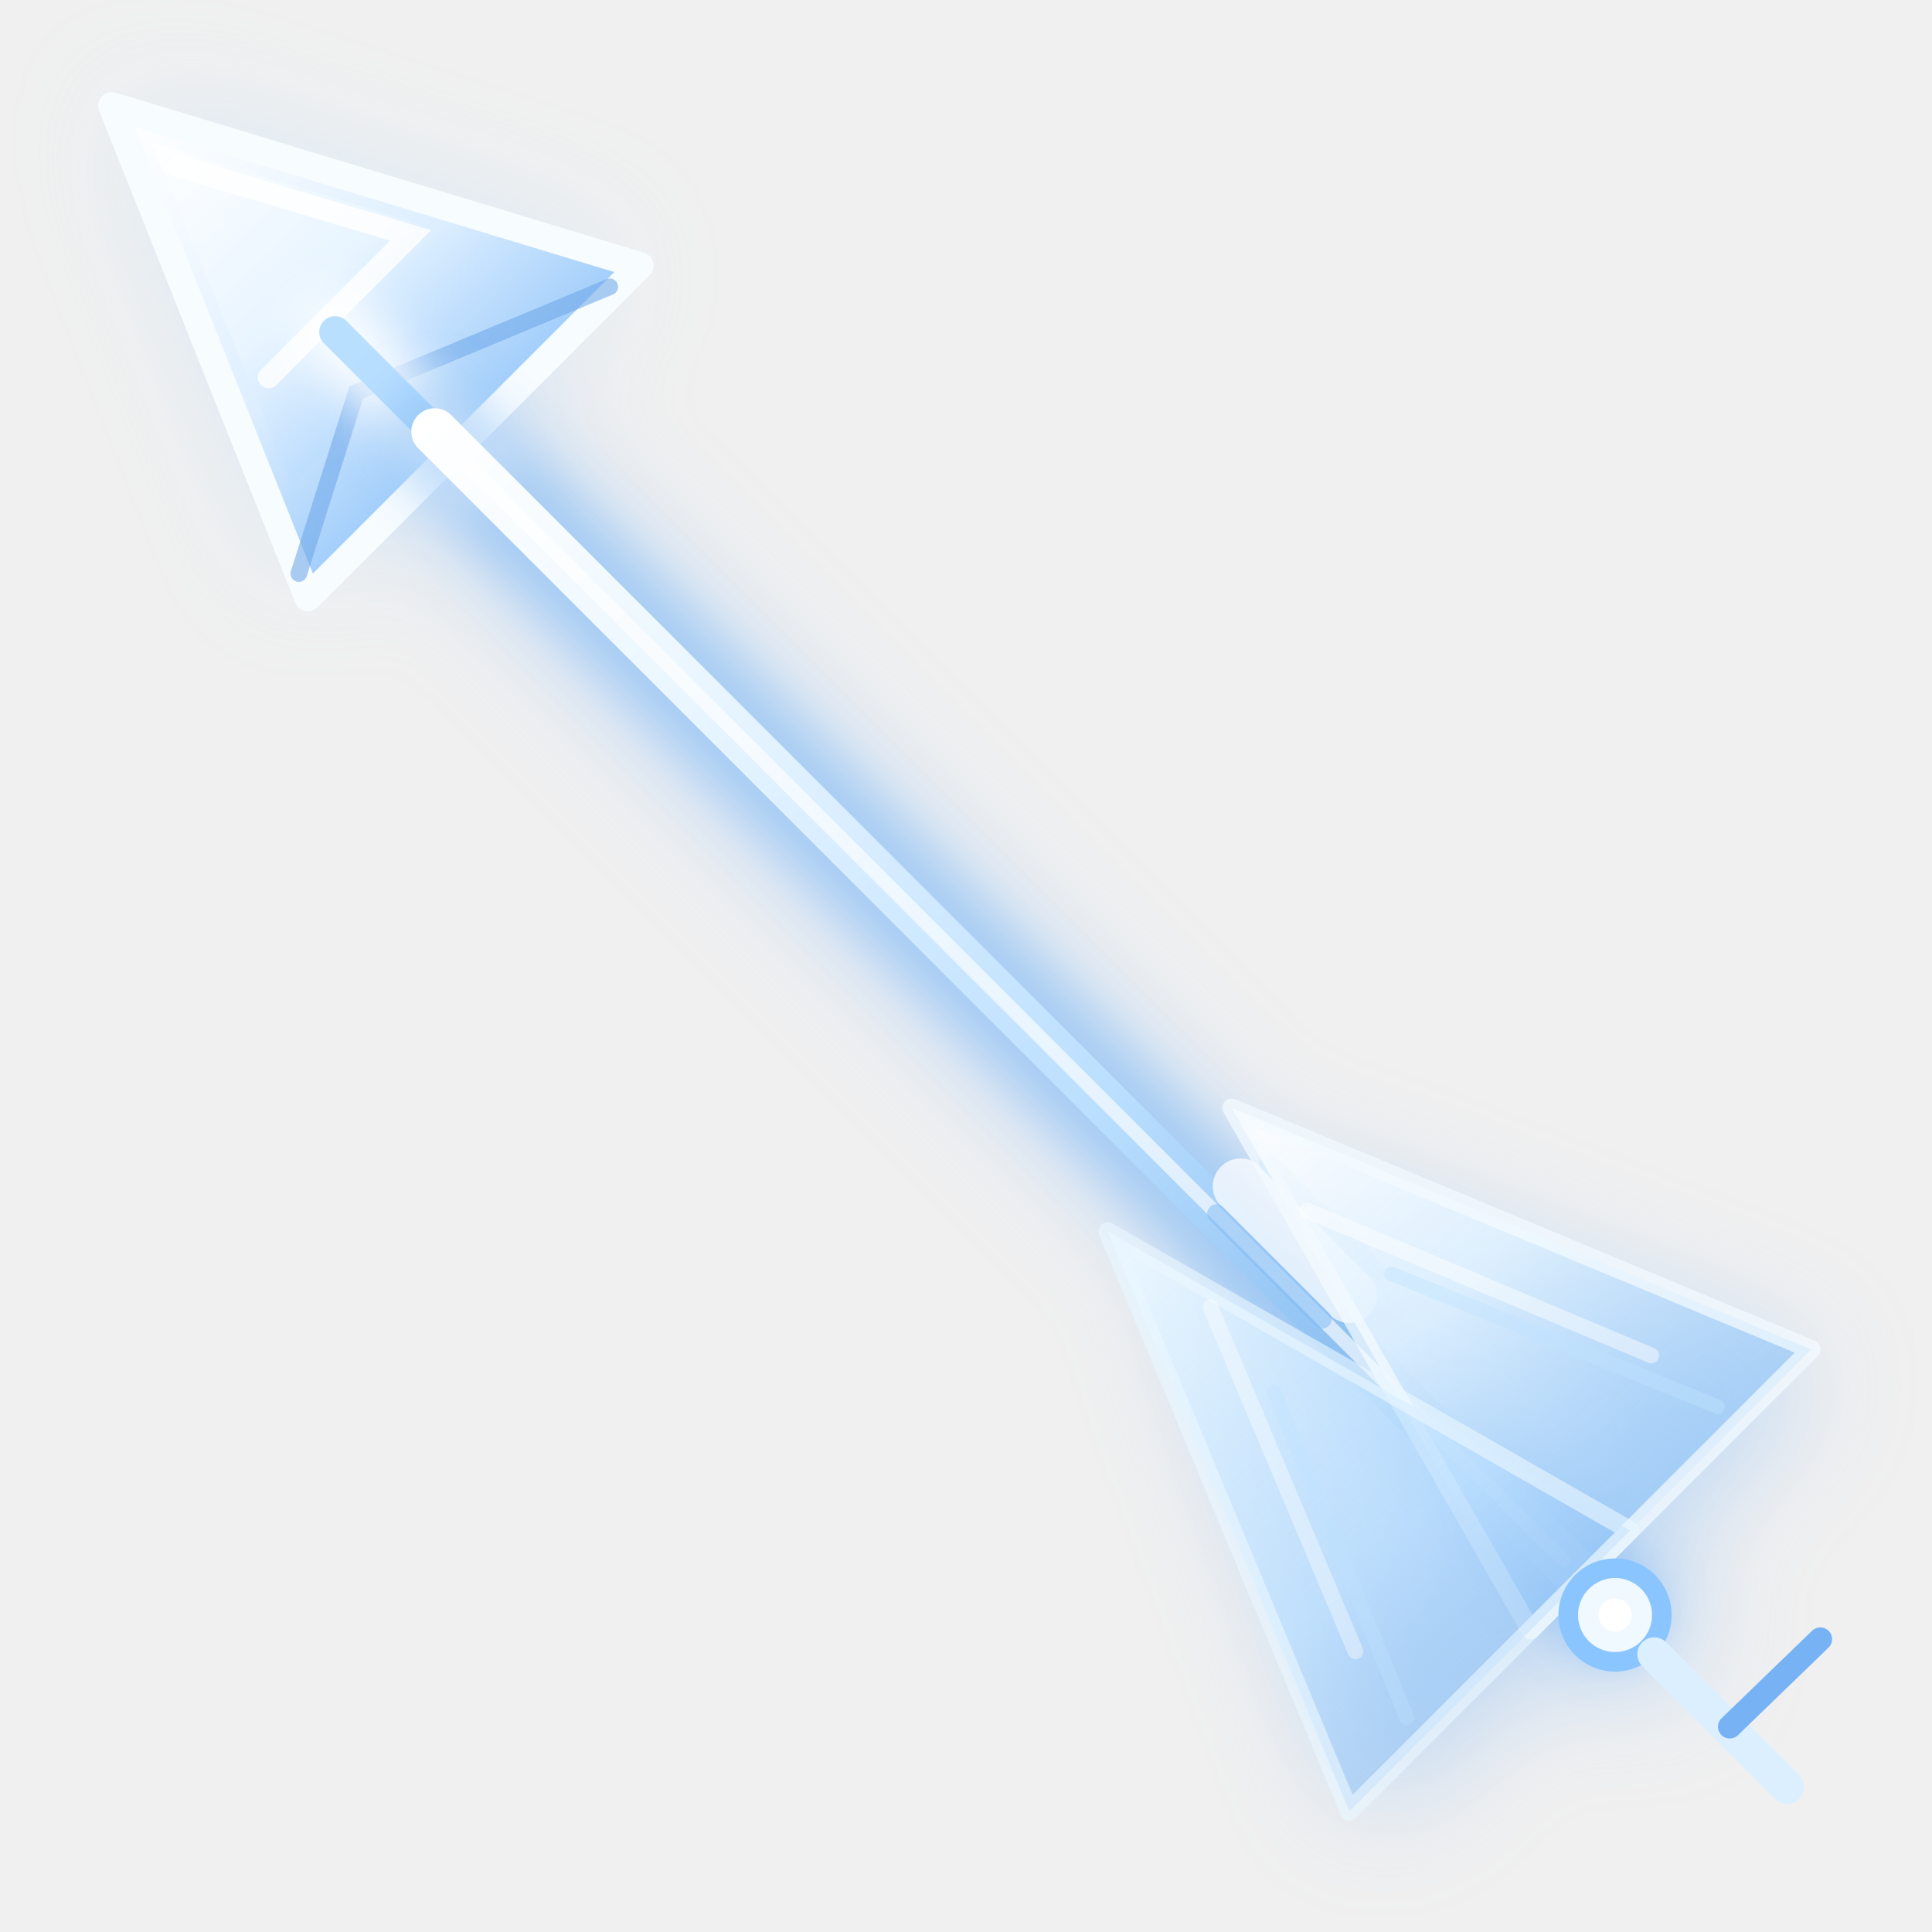
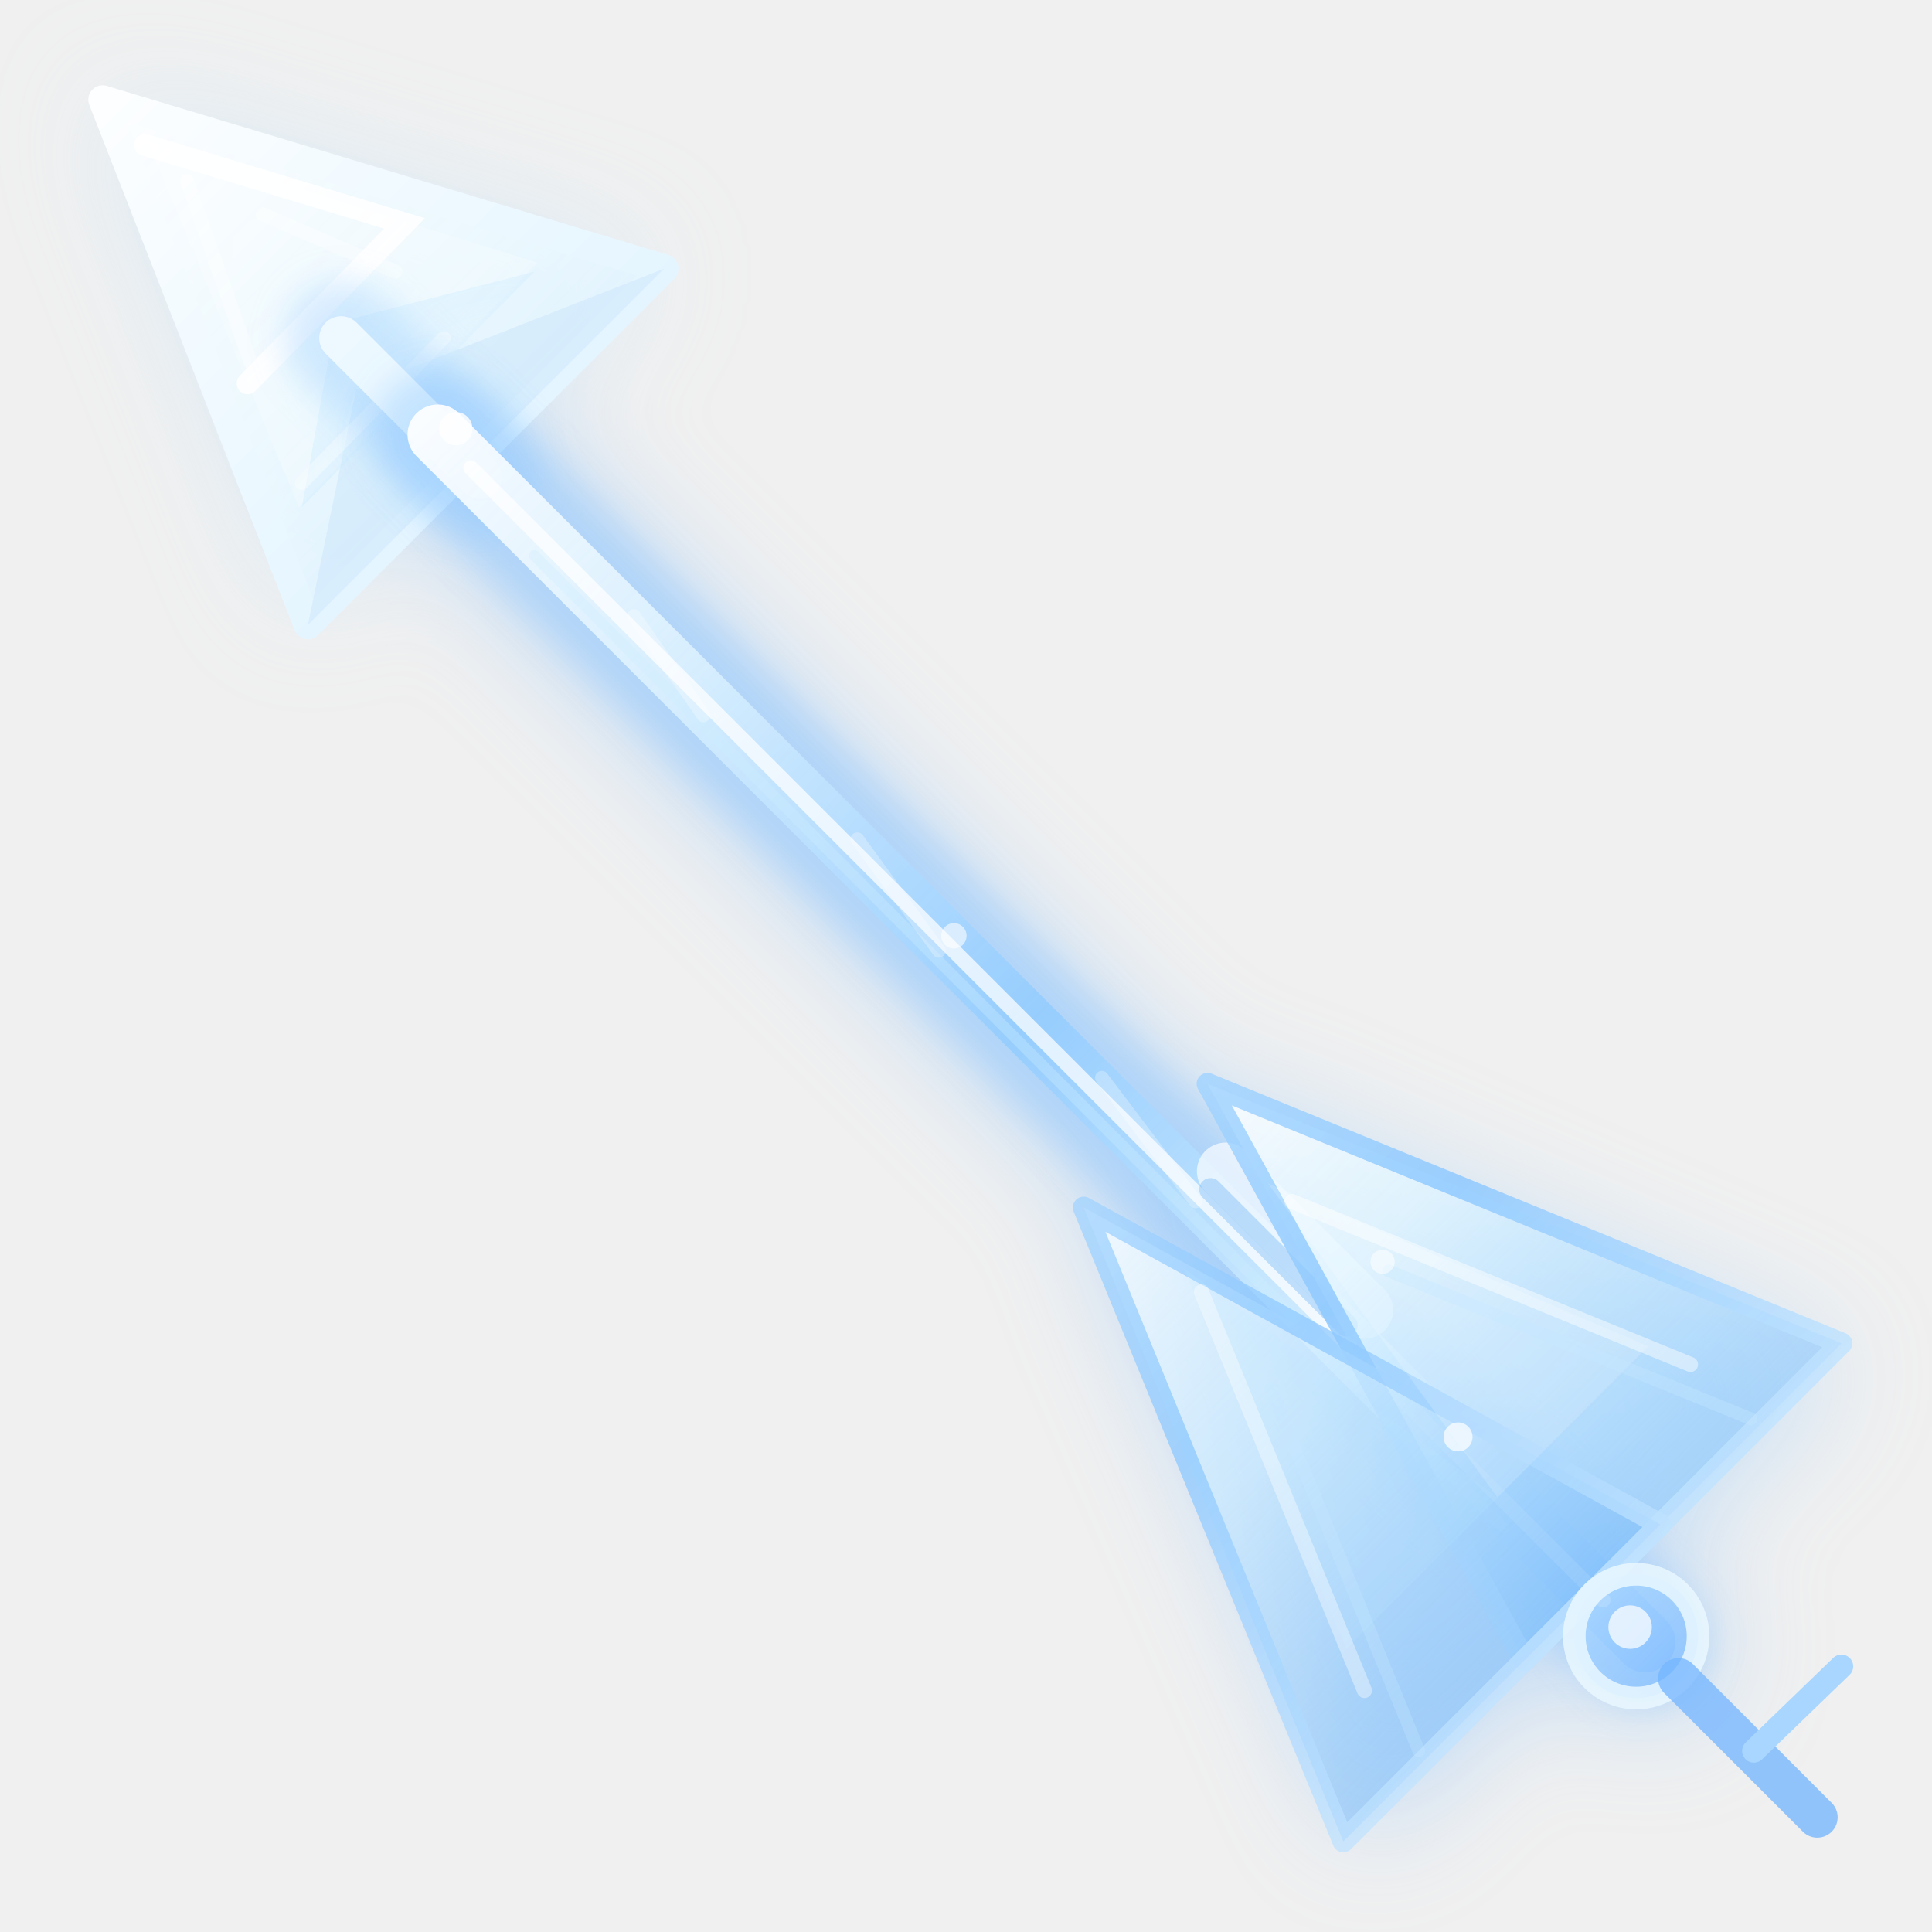
<svg xmlns="http://www.w3.org/2000/svg" width="64" height="64" viewBox="0 0 64 64" fill="none">
  <defs>
-     <linearGradient id="headMetal" x1="4" y1="3" x2="19" y2="18" gradientUnits="userSpaceOnUse">
+     <linearGradient id="crystalMain" x1="3" y1="3" x2="58" y2="58" gradientUnits="userSpaceOnUse">
+       <stop offset="0" stop-color="#FFFFFF" stop-opacity=".98" />
+       <stop offset=".18" stop-color="#EAF8FF" stop-opacity=".92" />
+       <stop offset=".42" stop-color="#BFE6FF" stop-opacity=".84" />
+       <stop offset=".68" stop-color="#8CCBFF" stop-opacity=".78" />
+       <stop offset=".86" stop-color="#C6EAFF" stop-opacity=".88" />
+       <stop offset="1" stop-color="#6DAEFF" stop-opacity=".74" />
+     </linearGradient>
+     <linearGradient id="crystalEdge" x1="2" y1="2" x2="60" y2="60" gradientUnits="userSpaceOnUse">
      <stop offset="0" stop-color="#FFFFFF" />
-       <stop offset=".18" stop-color="#F7FBFF" />
-       <stop offset=".50" stop-color="#DDEEFF" />
-       <stop offset=".78" stop-color="#9CCBFA" />
-       <stop offset="1" stop-color="#5F9FE8" />
+       <stop offset=".34" stop-color="#D9F1FF" />
+       <stop offset=".72" stop-color="#8CC8FF" />
+       <stop offset="1" stop-color="#E7F7FF" />
    </linearGradient>
-     <linearGradient id="headFacet" x1="5" y1="4" x2="14" y2="14" gradientUnits="userSpaceOnUse">
-       <stop offset="0" stop-color="#FFFFFF" stop-opacity=".98" />
-       <stop offset=".58" stop-color="#EAF6FF" stop-opacity=".70" />
-       <stop offset="1" stop-color="#A6D1FF" stop-opacity=".12" />
+     <linearGradient id="shaftGlass" x1="13" y1="13" x2="55" y2="55" gradientUnits="userSpaceOnUse">
+       <stop offset="0" stop-color="#FFFFFF" stop-opacity=".96" />
+       <stop offset=".22" stop-color="#DFF3FF" stop-opacity=".86" />
+       <stop offset=".50" stop-color="#8FCBFF" stop-opacity=".78" />
+       <stop offset=".74" stop-color="#D7F0FF" stop-opacity=".88" />
+       <stop offset="1" stop-color="#74B6FF" stop-opacity=".76" />
    </linearGradient>
-     <linearGradient id="shaftMetal" x1="14" y1="14" x2="54" y2="54" gradientUnits="userSpaceOnUse">
-       <stop offset="0" stop-color="#FFFFFF" />
-       <stop offset=".22" stop-color="#EAF6FF" />
-       <stop offset=".56" stop-color="#BBDFFF" />
-       <stop offset=".82" stop-color="#82B9EE" />
-       <stop offset="1" stop-color="#D7EDFF" />
+     <linearGradient id="fletchGlassA" x1="39" y1="36" x2="60" y2="57" gradientUnits="userSpaceOnUse">
+       <stop offset="0" stop-color="#FFFFFF" stop-opacity=".90" />
+       <stop offset=".28" stop-color="#E1F5FF" stop-opacity=".82" />
+       <stop offset=".60" stop-color="#A9D9FF" stop-opacity=".70" />
+       <stop offset=".84" stop-color="#74B8FA" stop-opacity=".56" />
+       <stop offset="1" stop-color="#D8F0FF" stop-opacity=".76" />
    </linearGradient>
-     <linearGradient id="fletchA" x1="41" y1="37" x2="59" y2="55" gradientUnits="userSpaceOnUse">
-       <stop offset="0" stop-color="#FFFFFF" stop-opacity=".94" />
-       <stop offset=".36" stop-color="#DFF1FF" stop-opacity=".88" />
-       <stop offset=".72" stop-color="#99C9F8" stop-opacity=".72" />
-       <stop offset="1" stop-color="#5E9BE3" stop-opacity=".52" />
+     <linearGradient id="fletchGlassB" x1="36" y1="39" x2="57" y2="60" gradientUnits="userSpaceOnUse">
+       <stop offset="0" stop-color="#F9FDFF" stop-opacity=".90" />
+       <stop offset=".36" stop-color="#CBEAFF" stop-opacity=".76" />
+       <stop offset=".72" stop-color="#82C0FA" stop-opacity=".60" />
+       <stop offset="1" stop-color="#EAF8FF" stop-opacity=".78" />
    </linearGradient>
-     <linearGradient id="fletchB" x1="38" y1="41" x2="55" y2="59" gradientUnits="userSpaceOnUse">
-       <stop offset="0" stop-color="#EAF7FF" stop-opacity=".92" />
-       <stop offset=".52" stop-color="#BBDFFF" stop-opacity=".76" />
-       <stop offset="1" stop-color="#6BA7EA" stop-opacity=".48" />
-     </linearGradient>
-     <filter id="softGlow" x="-70%" y="-70%" width="240%" height="240%">
-       <feGaussianBlur stdDeviation="2.0" />
+     <radialGradient id="innerGlow" cx="0" cy="0" r="1" gradientUnits="userSpaceOnUse" gradientTransform="translate(17 15) rotate(45) scale(16)">
+       <stop offset="0" stop-color="#FFFFFF" stop-opacity=".72" />
+       <stop offset=".44" stop-color="#BDE5FF" stop-opacity=".30" />
+       <stop offset="1" stop-color="#6AAEFF" stop-opacity="0" />
+     </radialGradient>
+     <filter id="softGlow" x="-80%" y="-80%" width="260%" height="260%">
+       <feGaussianBlur stdDeviation="1.9" />
    </filter>
-     <filter id="fineGlow" x="-80%" y="-80%" width="260%" height="260%">
-       <feGaussianBlur stdDeviation=".75" />
+     <filter id="microGlow" x="-80%" y="-80%" width="260%" height="260%">
+       <feGaussianBlur stdDeviation=".55" />
    </filter>
  </defs>
-   <g opacity=".46" filter="url(#softGlow)">
-     <path d="M4 3.5L20.5 8.8L10.1 19.1L4 3.5Z" fill="#B8DEFF" />
-     <path d="M12.2 12.1L54.1 54.0" stroke="#7DBBFF" stroke-width="3.8" stroke-linecap="round" />
-     <path d="M42.4 38.7L60.2 45.5L50.7 55.1L42.4 38.7Z" fill="#7AB8FB" />
-     <path d="M38.9 42.5L55.1 50.8L45.4 60.2L38.9 42.5Z" fill="#74B2F7" />
+   <g opacity=".42" filter="url(#softGlow)">
+     <path d="M3.2 3.2L21.7 8.8L10.1 20.4L3.2 3.2Z" fill="#B9E2FF" />
+     <path d="M13.8 13.8L54.6 54.6" stroke="#7BBEFF" stroke-width="4.6" stroke-linecap="round" />
+     <path d="M40.2 36.1L61.0 45.2L50.6 55.6L40.2 36.1Z" fill="#8AC8FF" />
+     <path d="M36.1 40.2L55.6 50.6L45.2 61.0L36.1 40.2Z" fill="#78B9FF" />
  </g>
-   <path d="M3.7 3.5L21.2 8.8L10.2 19.8L3.7 3.5Z" fill="url(#headMetal)" stroke="#F7FCFF" stroke-width=".9" stroke-linejoin="round" />
-   <path d="M5.0 4.7L17.4 8.5L9.7 16.1L5.0 4.7Z" fill="url(#headFacet)" />
-   <path d="M5.9 5.5L13.6 7.8L8.9 12.5" stroke="#FFFFFF" stroke-opacity=".82" stroke-width=".72" stroke-linecap="round" />
-   <path d="M9.9 19.0L11.8 13.0L20.2 9.5" stroke="#6FA8E9" stroke-opacity=".58" stroke-width=".55" stroke-linecap="round" />
-   <path d="M11.1 11.0L15.6 15.5" stroke="#FFFFFF" stroke-opacity=".88" stroke-width="2.5" stroke-linecap="round" filter="url(#fineGlow)" />
-   <path d="M11.1 11.0L15.6 15.5" stroke="#B9DFFF" stroke-width="1.05" stroke-linecap="round" />
-   <path d="M14.4 14.3L53.4 53.3" stroke="#6EADF3" stroke-opacity=".38" stroke-width="3.6" stroke-linecap="round" filter="url(#fineGlow)" />
-   <path d="M14.4 14.3L53.4 53.3" stroke="url(#shaftMetal)" stroke-width="1.55" stroke-linecap="round" />
-   <path d="M15.6 15.5L51.8 51.7" stroke="#FFFFFF" stroke-opacity=".64" stroke-width=".46" stroke-linecap="round" />
-   <path d="M41.1 39.3L44.7 42.9" stroke="#FFFFFF" stroke-opacity=".72" stroke-width="1.85" stroke-linecap="round" />
-   <path d="M42.0 38.5L45.6 42.1" stroke="#7CB8F5" stroke-opacity=".58" stroke-width=".62" stroke-linecap="round" />
-   <path d="M40.3 40.2L43.8 43.7" stroke="#7CB8F5" stroke-opacity=".50" stroke-width=".62" stroke-linecap="round" />
-   <path d="M40.8 36.7L60.0 44.7L50.7 54.0L40.8 36.7Z" fill="url(#fletchA)" stroke="#F4FBFF" stroke-opacity=".72" stroke-width=".62" stroke-linejoin="round" />
-   <path d="M36.7 40.8L54.0 50.7L44.7 60.0L36.7 40.8Z" fill="url(#fletchB)" stroke="#EAF6FF" stroke-opacity=".62" stroke-width=".62" stroke-linejoin="round" />
-   <path d="M43.3 40.1L54.7 44.9" stroke="#FFFFFF" stroke-opacity=".46" stroke-width=".52" stroke-linecap="round" />
-   <path d="M46.1 42.2L56.9 46.6" stroke="#BFE2FF" stroke-opacity=".42" stroke-width=".48" stroke-linecap="round" />
-   <path d="M40.1 43.3L44.9 54.7" stroke="#FFFFFF" stroke-opacity=".38" stroke-width=".52" stroke-linecap="round" />
-   <path d="M42.2 46.1L46.6 56.9" stroke="#BFE2FF" stroke-opacity=".34" stroke-width=".48" stroke-linecap="round" />
-   <circle cx="53.5" cy="53.5" r="1.55" fill="#EFF9FF" stroke="#8BC5FF" stroke-width=".65" />
-   <circle cx="53.5" cy="53.5" r=".55" fill="#FFFFFF" />
-   <path d="M54.8 54.8L59.2 59.2" stroke="#DCEFFF" stroke-width="1.12" stroke-linecap="round" />
-   <path d="M57.3 57.2L60.3 54.3" stroke="#76B2F4" stroke-width=".78" stroke-linecap="round" />
+   <path d="M3.4 3.3L22.0 8.9L10.2 20.7L3.4 3.3Z" fill="url(#crystalMain)" stroke="url(#crystalEdge)" stroke-width=".95" stroke-linejoin="round" />
+   <path d="M4.9 4.7L17.8 8.7L9.9 16.8L4.9 4.7Z" fill="rgba(255,255,255,.22)" />
+   <path d="M10.2 20.7L11.8 12.9L22.0 8.9" fill="rgba(95,160,235,.10)" />
+   <path d="M4.8 4.8L13.4 7.4L8.2 12.7" stroke="#FFFFFF" stroke-opacity=".88" stroke-width=".72" stroke-linecap="round" />
+   <path d="M11.1 10.7L17.7 9.0L10.0 16.8Z" fill="url(#innerGlow)" opacity=".86" />
+   <path d="M6.2 6.0L8.3 12.0M8.7 7.1L13.1 9.0M10.0 16.0L14.7 11.2" stroke="#FFFFFF" stroke-opacity=".34" stroke-width=".46" stroke-linecap="round" />
+   <path d="M11.3 11.2L15.9 15.8" stroke="#9FD2FF" stroke-opacity=".42" stroke-width="3.8" stroke-linecap="round" filter="url(#microGlow)" />
+   <path d="M11.3 11.2L15.9 15.8" stroke="url(#crystalEdge)" stroke-width="1.45" stroke-linecap="round" />
+   <path d="M14.5 14.4L54.5 54.4" stroke="#80BFFF" stroke-opacity=".34" stroke-width="4.3" stroke-linecap="round" filter="url(#microGlow)" />
+   <path d="M14.5 14.4L54.5 54.4" stroke="url(#shaftGlass)" stroke-width="2.0" stroke-linecap="round" />
+   <path d="M15.6 15.5L53.1 53.0" stroke="#FFFFFF" stroke-opacity=".72" stroke-width=".50" stroke-linecap="round" />
+   <path d="M17.7 18.4L49.8 50.6" stroke="#CFF0FF" stroke-opacity=".34" stroke-width=".36" stroke-linecap="round" />
+   <path d="M21.0 20.4L23.3 23.7M28.4 27.8L31.1 31.5M36.5 35.7L39.6 39.8M44.1 43.8L47.5 48.0" stroke="#FFFFFF" stroke-opacity=".28" stroke-width=".45" stroke-linecap="round" />
+   <path d="M40.6 38.8L45.2 43.4" stroke="#FFFFFF" stroke-opacity=".66" stroke-width="1.9" stroke-linecap="round" />
+   <path d="M40.1 39.4L44.6 43.9" stroke="#74B8F6" stroke-opacity=".40" stroke-width=".75" stroke-linecap="round" />
+   <path d="M40.0 35.9L61.0 44.5L50.5 55.0L40.0 35.9Z" fill="url(#fletchGlassA)" stroke="url(#crystalEdge)" stroke-opacity=".82" stroke-width=".72" stroke-linejoin="round" />
+   <path d="M35.9 40.0L55.0 50.5L44.5 61.0L35.9 40.0Z" fill="url(#fletchGlassB)" stroke="url(#crystalEdge)" stroke-opacity=".74" stroke-width=".72" stroke-linejoin="round" />
+   <path d="M42.0 39.2L54.6 44.6L49.6 49.6L42.0 39.2Z" fill="#FFFFFF" fill-opacity=".16" />
+   <path d="M39.2 42.0L49.6 49.6L44.6 54.6L39.2 42.0Z" fill="#BFE6FF" fill-opacity=".14" />
+   <path d="M42.8 39.8L56.0 45.2" stroke="#FFFFFF" stroke-opacity=".46" stroke-width=".50" stroke-linecap="round" />
+   <path d="M46.0 42.1L58.0 47.0" stroke="#C7E8FF" stroke-opacity=".34" stroke-width=".42" stroke-linecap="round" />
+   <path d="M39.8 42.8L45.2 56.0" stroke="#FFFFFF" stroke-opacity=".38" stroke-width=".50" stroke-linecap="round" />
+   <path d="M42.1 46.0L47.0 58.0" stroke="#C7E8FF" stroke-opacity=".30" stroke-width=".42" stroke-linecap="round" />
+   <circle cx="54.2" cy="54.2" r="2.05" fill="url(#crystalMain)" stroke="#EAF8FF" stroke-opacity=".84" stroke-width=".75" />
+   <circle cx="54.0" cy="53.9" r=".72" fill="#FFFFFF" fill-opacity=".72" />
+   <path d="M55.6 55.6L60.2 60.2" stroke="url(#shaftGlass)" stroke-width="1.35" stroke-linecap="round" />
+   <path d="M58.1 58.0L61.0 55.2" stroke="#A8D6FF" stroke-width=".78" stroke-linecap="round" />
+   <g fill="#FFFFFF">
+     <circle cx="15.1" cy="14.2" r=".55" opacity=".82" />
+     <circle cx="31.6" cy="31.0" r=".42" opacity=".58" />
+     <circle cx="48.3" cy="47.6" r=".48" opacity=".70" />
+     <circle cx="45.8" cy="41.8" r=".40" opacity=".52" />
+   </g>
</svg>
